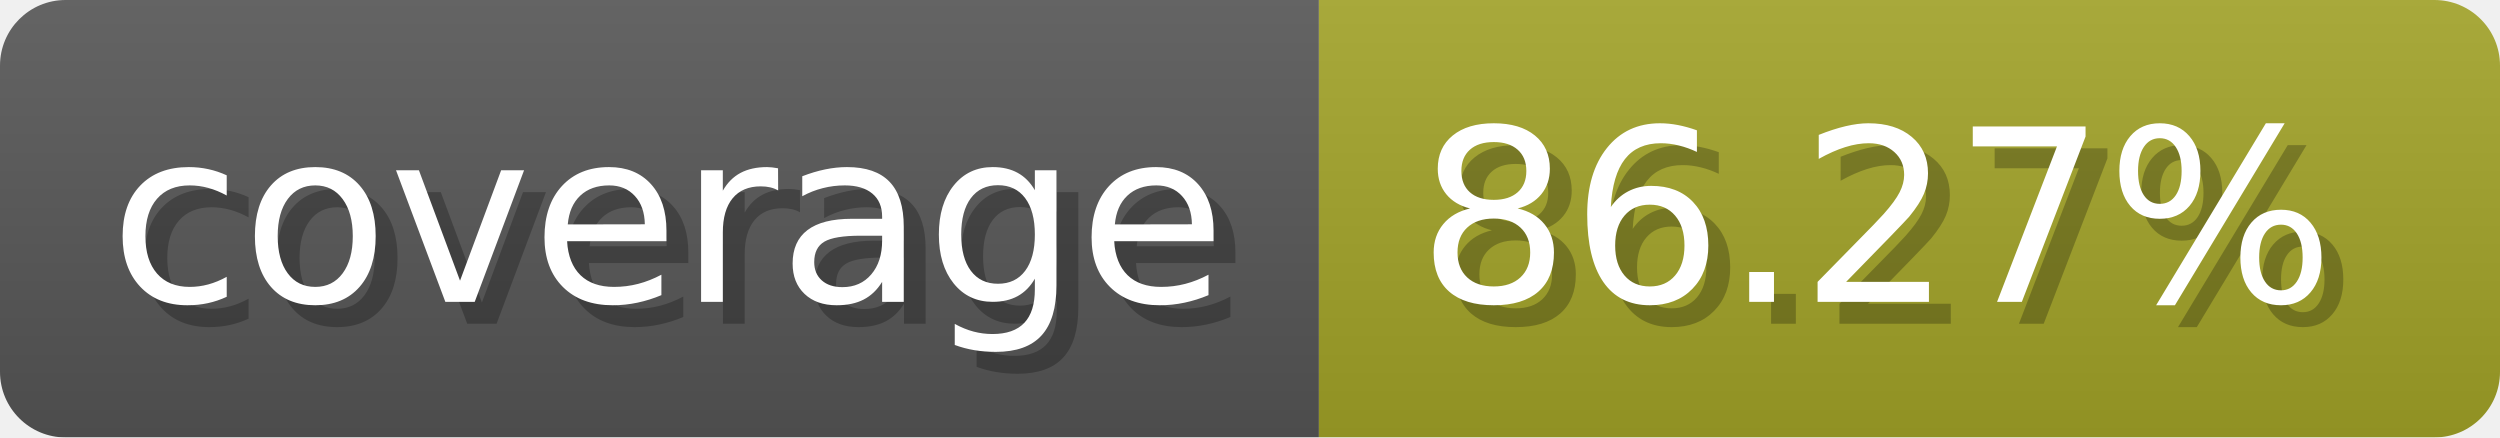
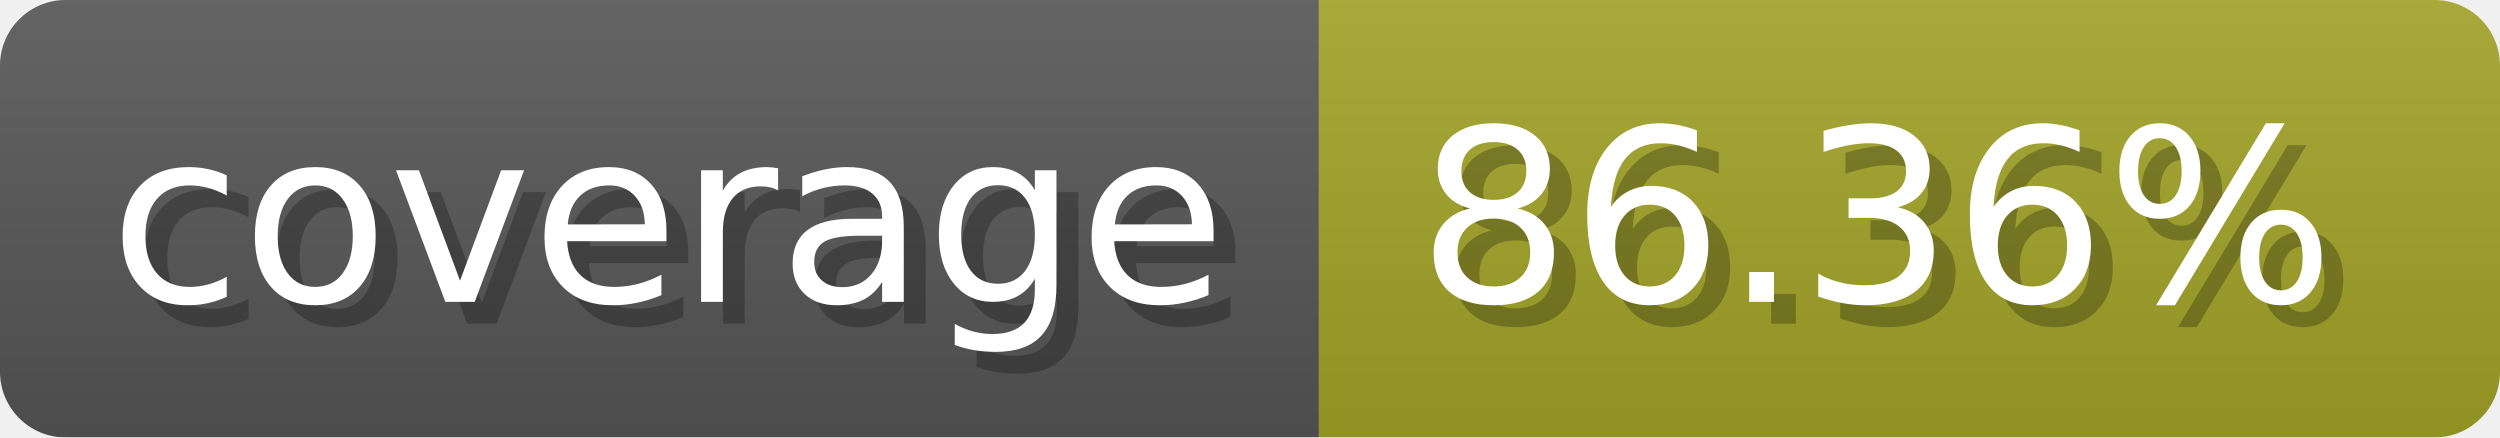
- <svg xmlns="http://www.w3.org/2000/svg" width="114.3" height="20" viewBox="0 0 1143 200" role="img" aria-label="coverage: 86.27%">
+ <svg xmlns="http://www.w3.org/2000/svg" width="114.3" height="20" viewBox="0 0 1143 200" role="img" aria-label="coverage: 86.36%">
  <linearGradient id="a" x2="0" y2="100%">
    <stop offset="0" stop-opacity=".1" stop-color="#EEE" />
    <stop offset="1" stop-opacity=".1" />
  </linearGradient>
  <mask id="m">
    <rect width="1143" height="200" rx="30" fill="#FFF" />
  </mask>
  <g mask="url(#m)">
    <rect width="603" height="200" fill="#555" />
    <rect width="540" height="200" fill="#a0a127" x="603" />
    <rect width="1143" height="200" fill="url(#a)" />
  </g>
  <g aria-hidden="true" fill="#fff" text-anchor="start" font-family="Verdana,DejaVu Sans,sans-serif" font-size="110">
    <text x="60" y="148" textLength="503" fill="#000" opacity="0.25">coverage</text>
    <text x="50" y="138" textLength="503">coverage</text>
-     <text x="658" y="148" textLength="440" fill="#000" opacity="0.25">86.27%</text>
-     <text x="648" y="138" textLength="440">86.27%</text>
+     <text x="658" y="148" textLength="440" fill="#000" opacity="0.25">86.36%</text>
+     <text x="648" y="138" textLength="440">86.36%</text>
  </g>
</svg>
